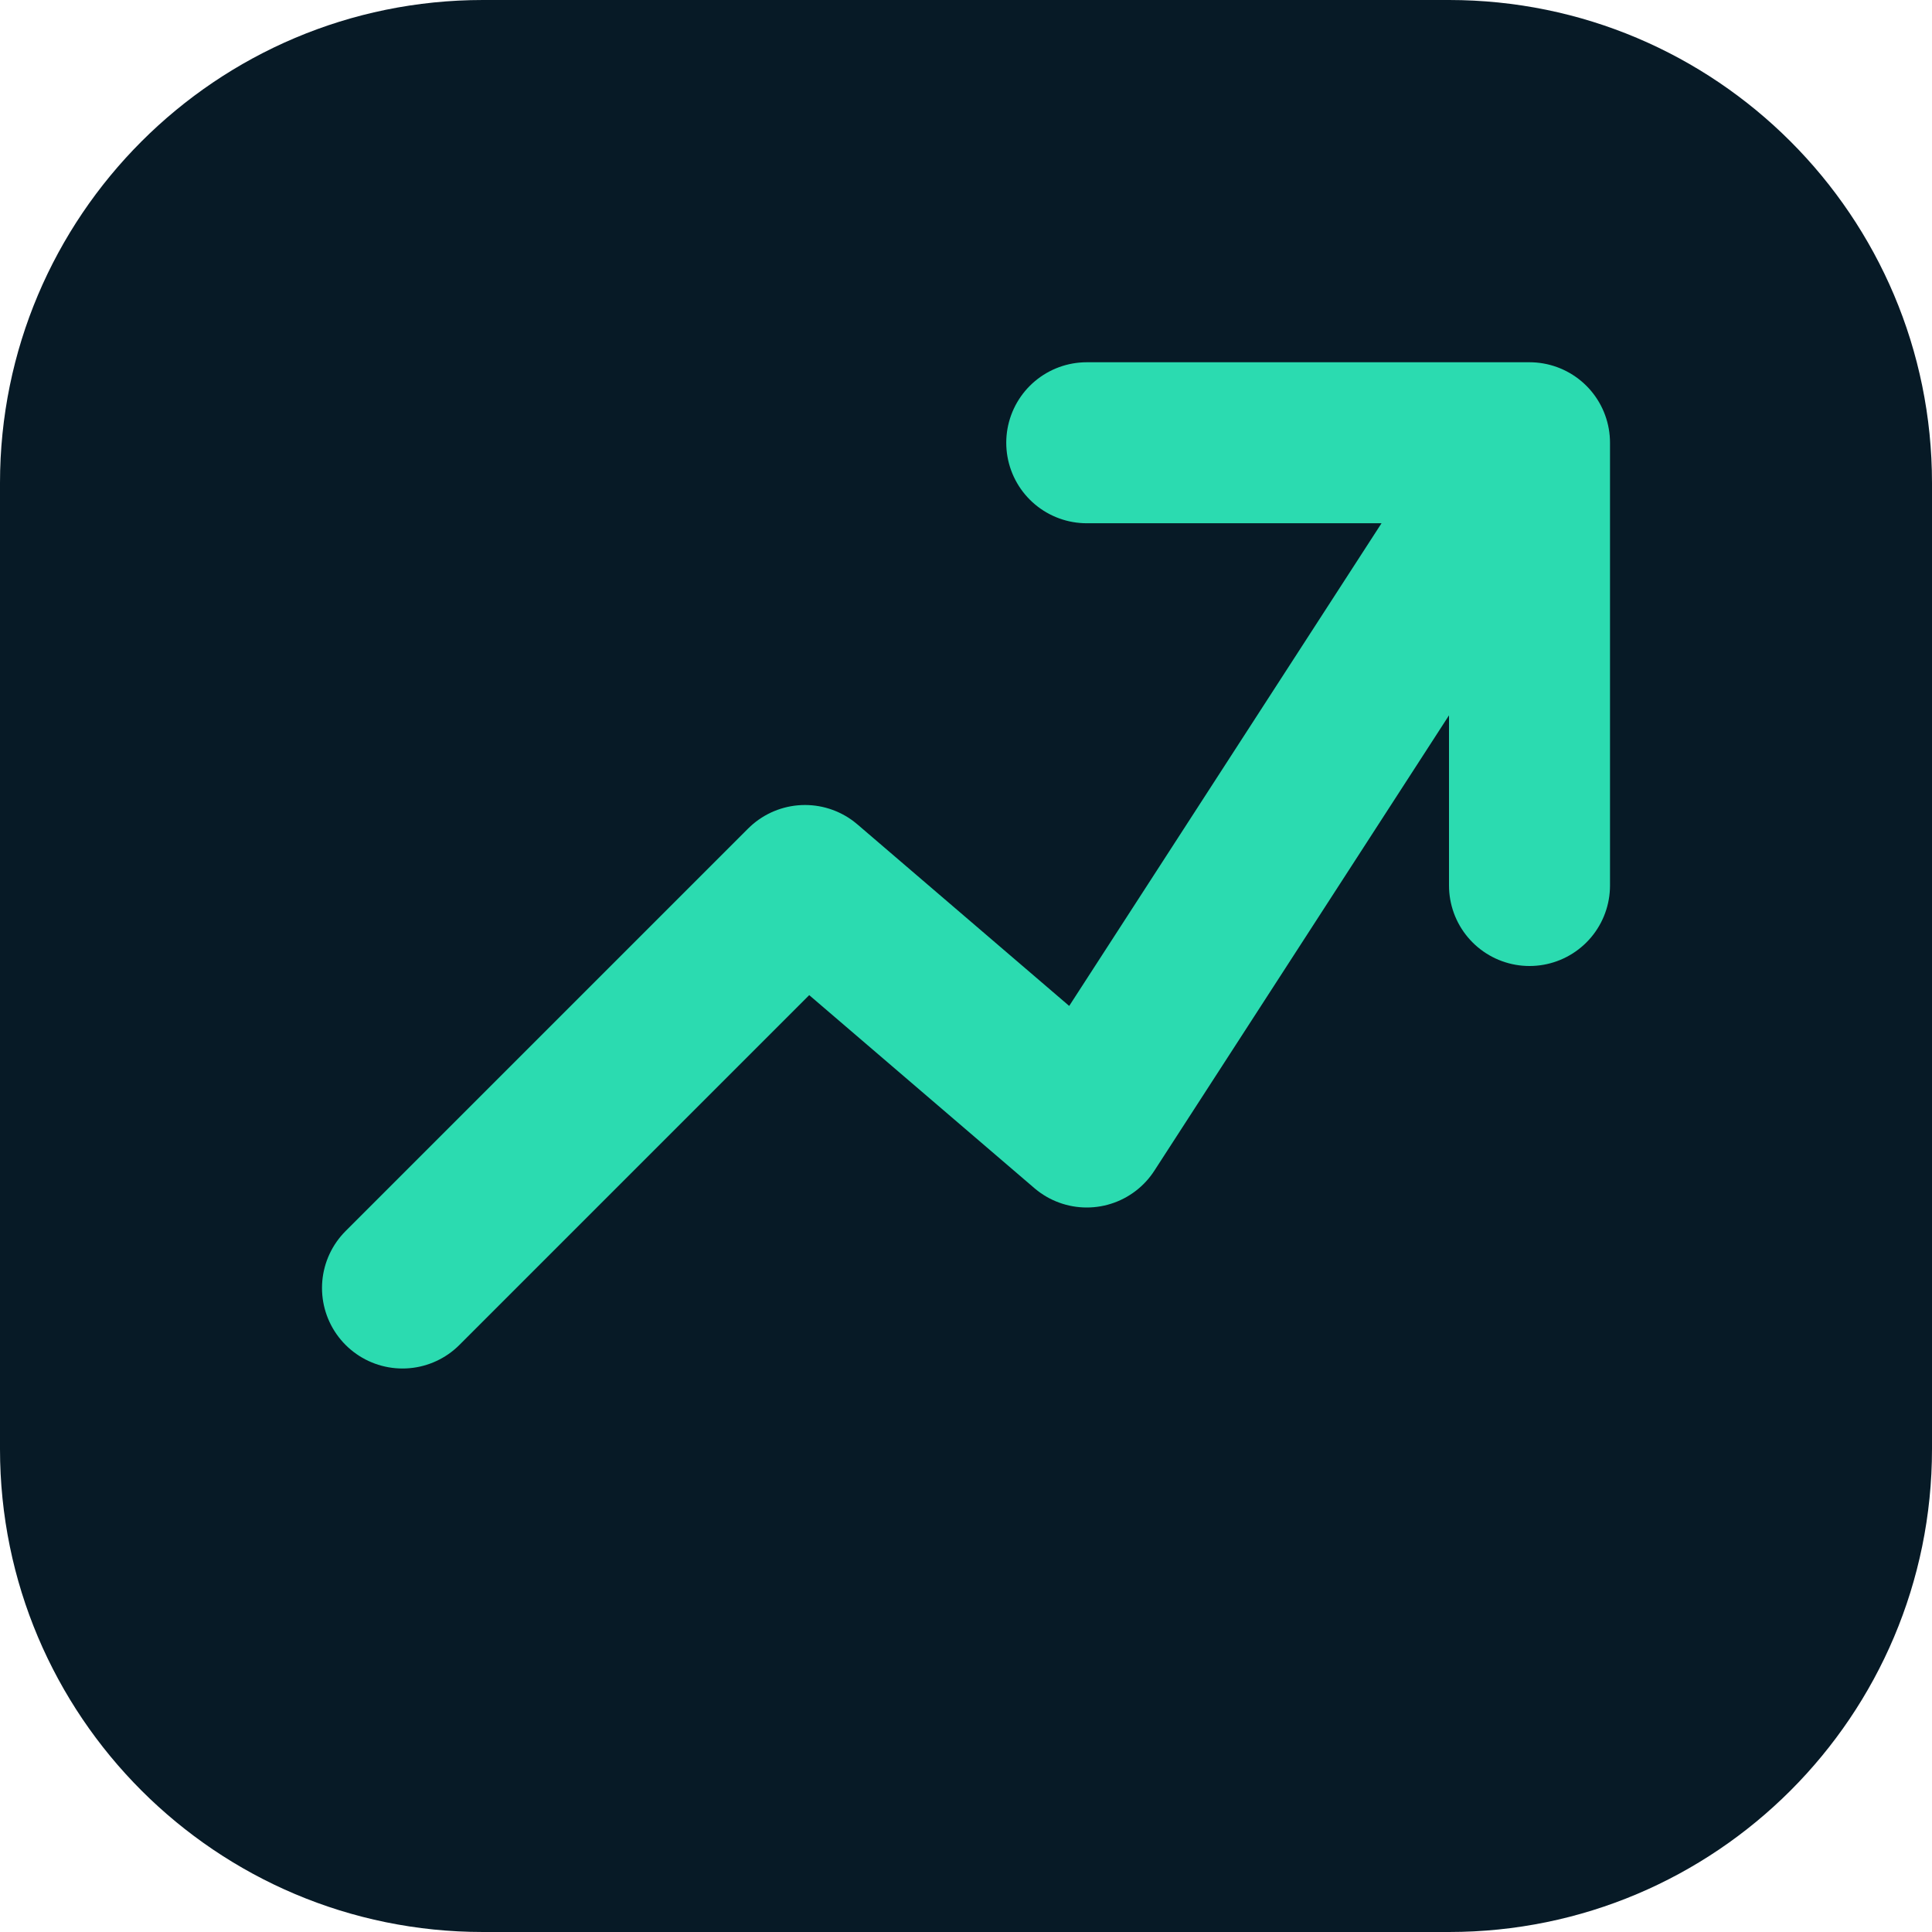
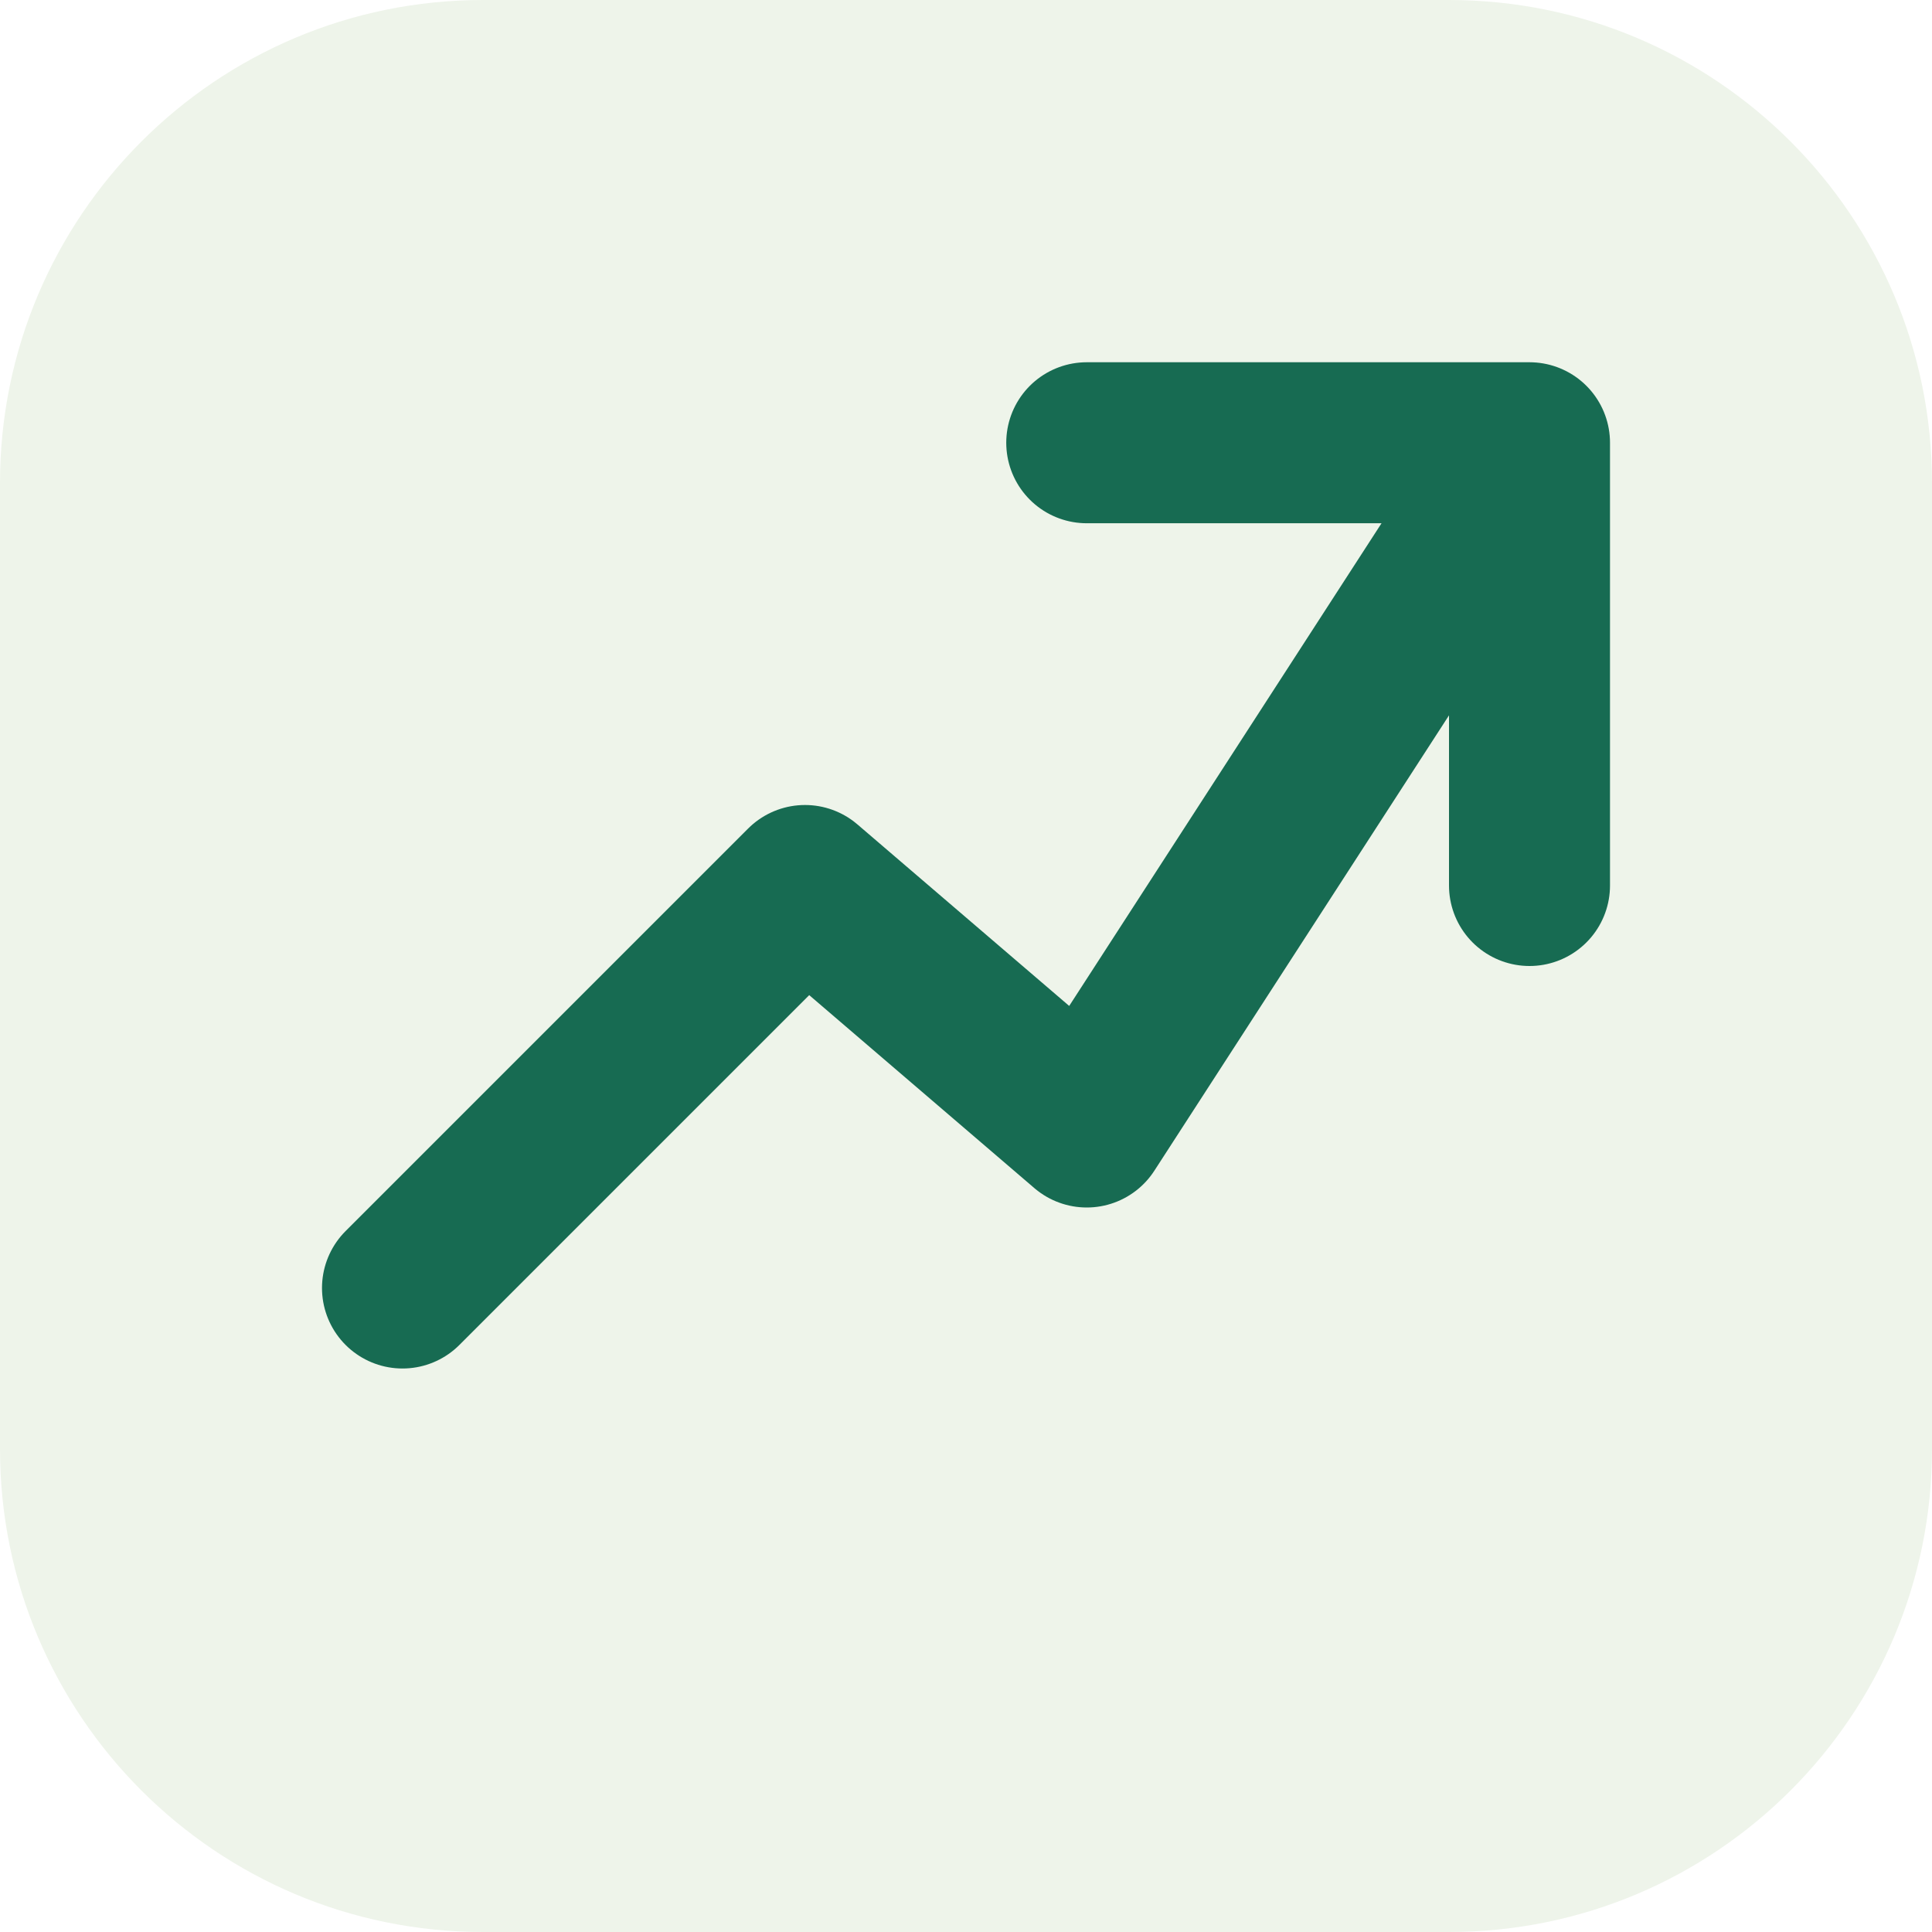
<svg xmlns="http://www.w3.org/2000/svg" viewBox="0 0 48 48">
-   <rect width="48" height="48" rx="12" fill="#071a26" />
-   <path d="m10 32 10-10 7 6 11-17M27 11h11v11" fill="none" stroke="#2bdbb0" stroke-width="4" stroke-linecap="round" stroke-linejoin="round" />
+   <rect width="48" height="48" rx="12" fill="#eef4ea" />
+   <path d="m10 32 10-10 7 6 11-17M27 11h11v11" fill="none" stroke="#176b52" stroke-width="4" stroke-linecap="round" stroke-linejoin="round" />
</svg>
